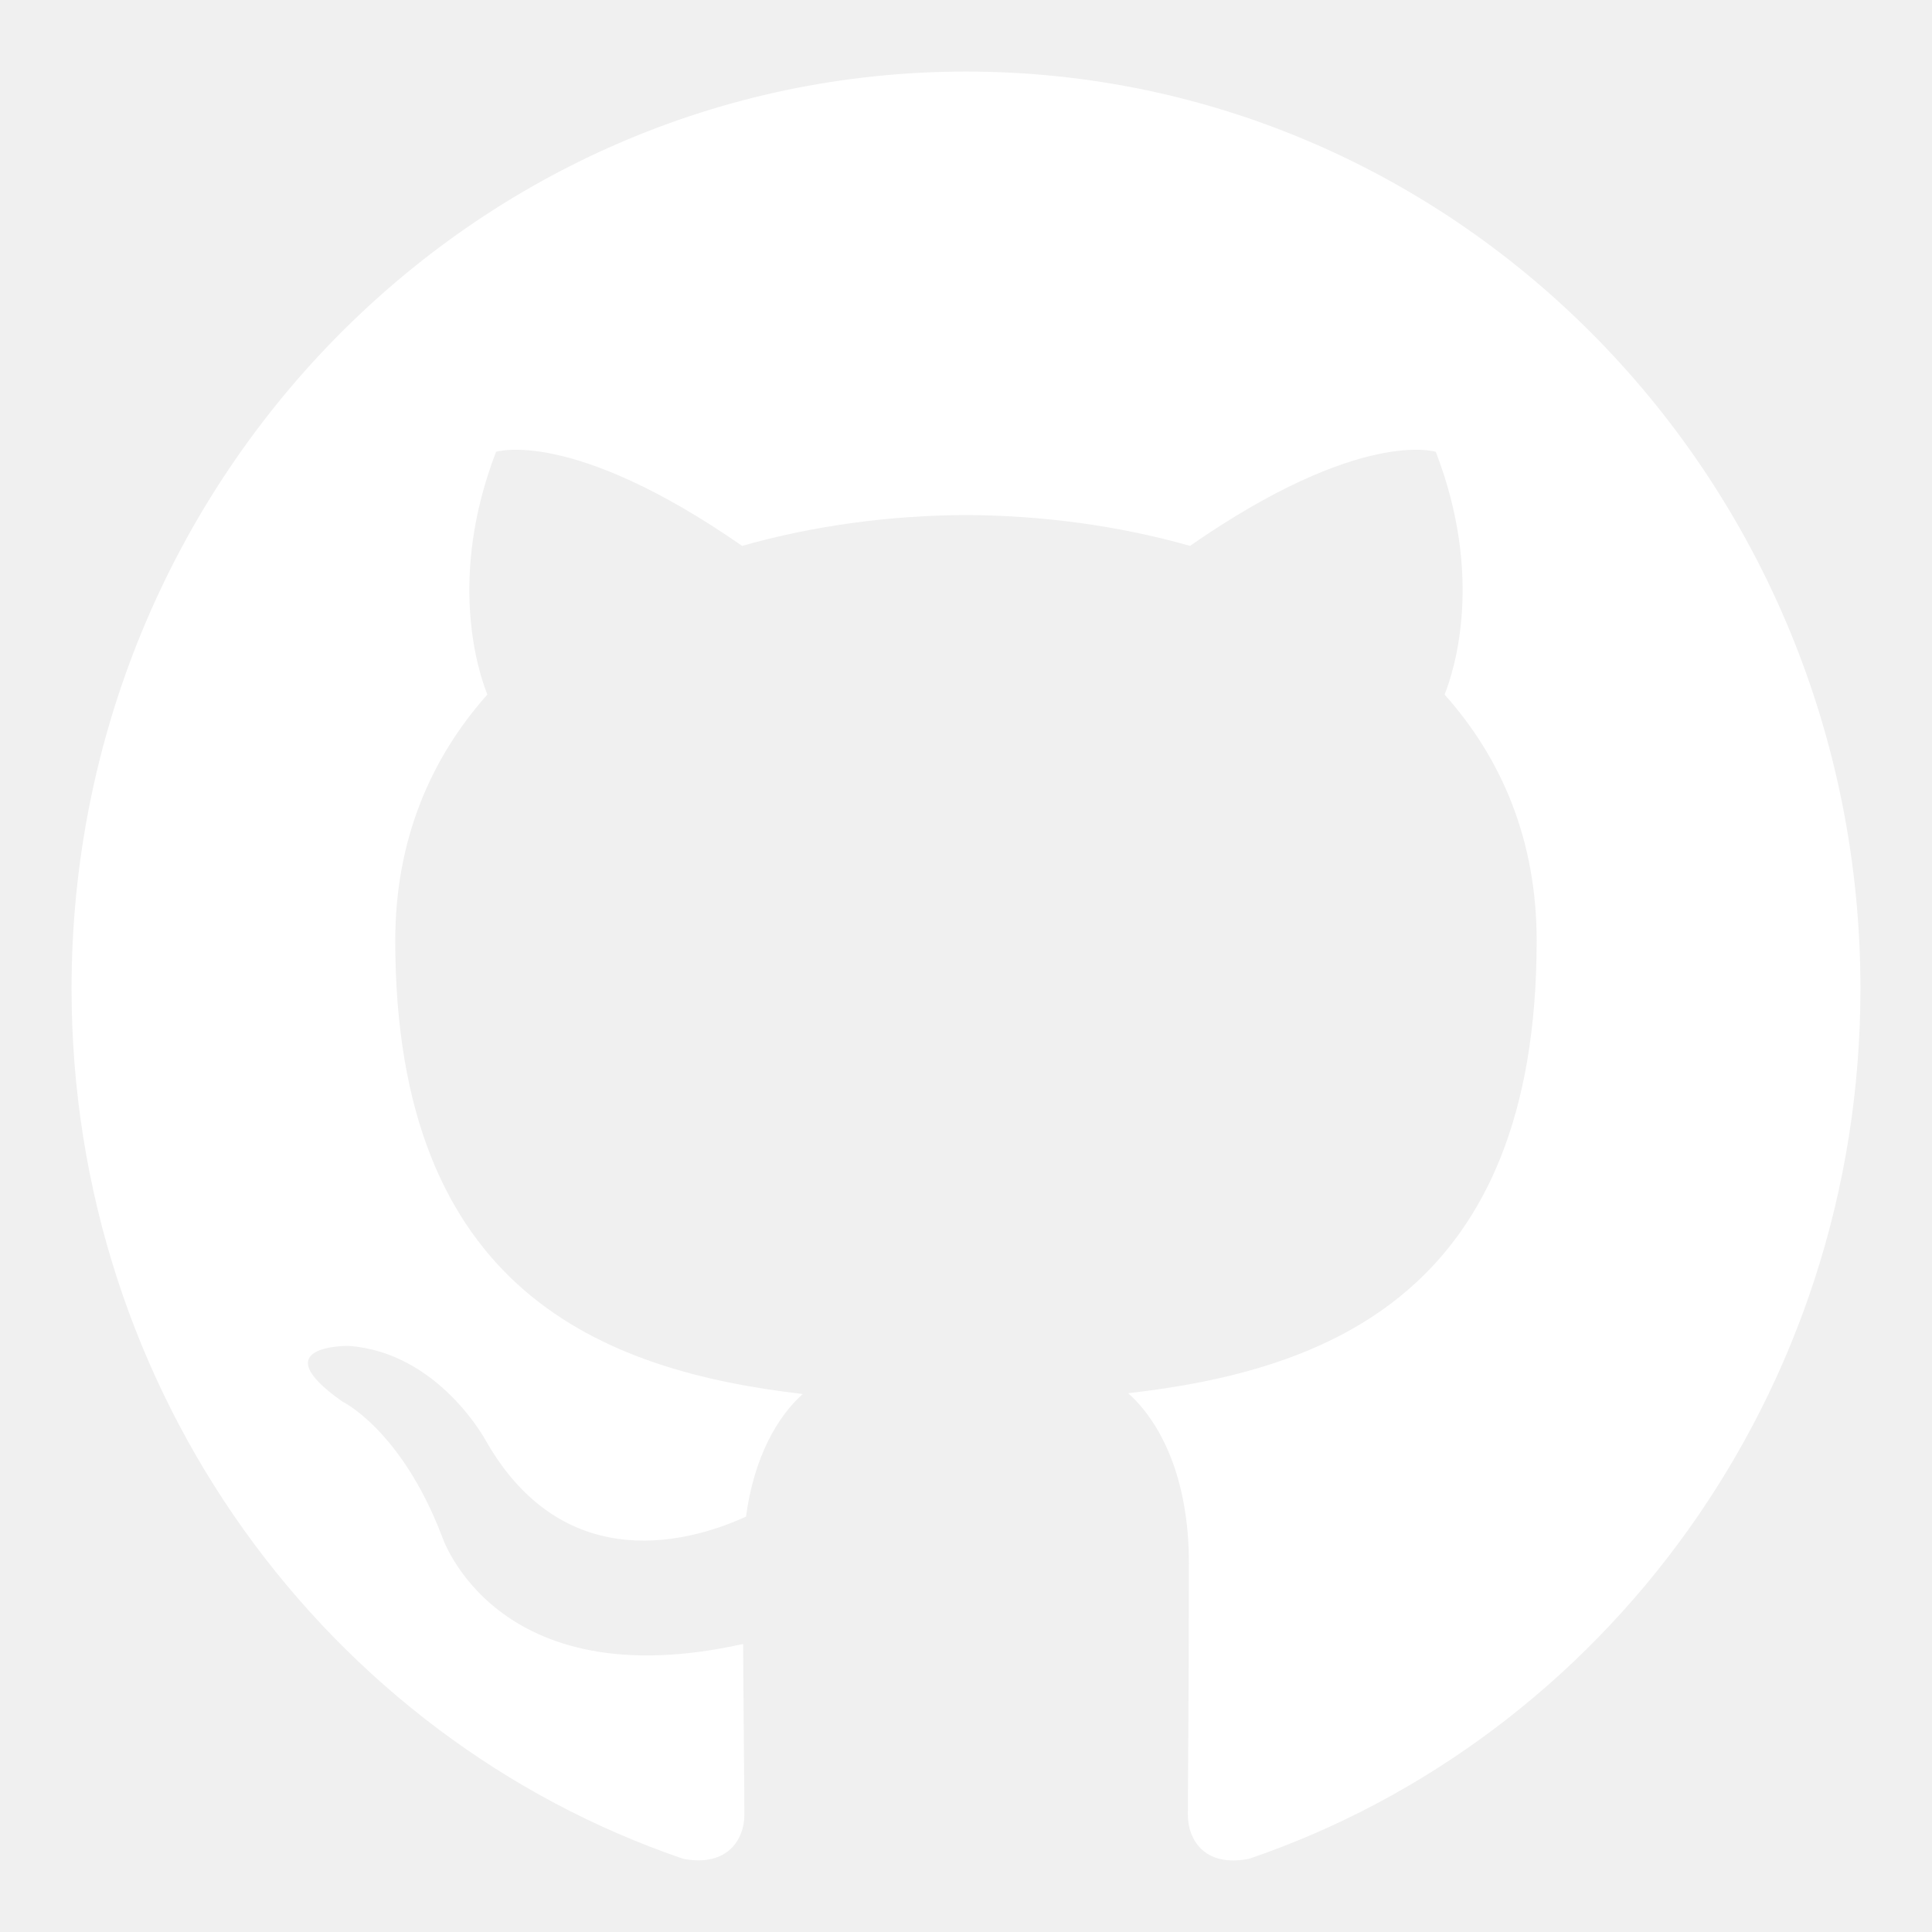
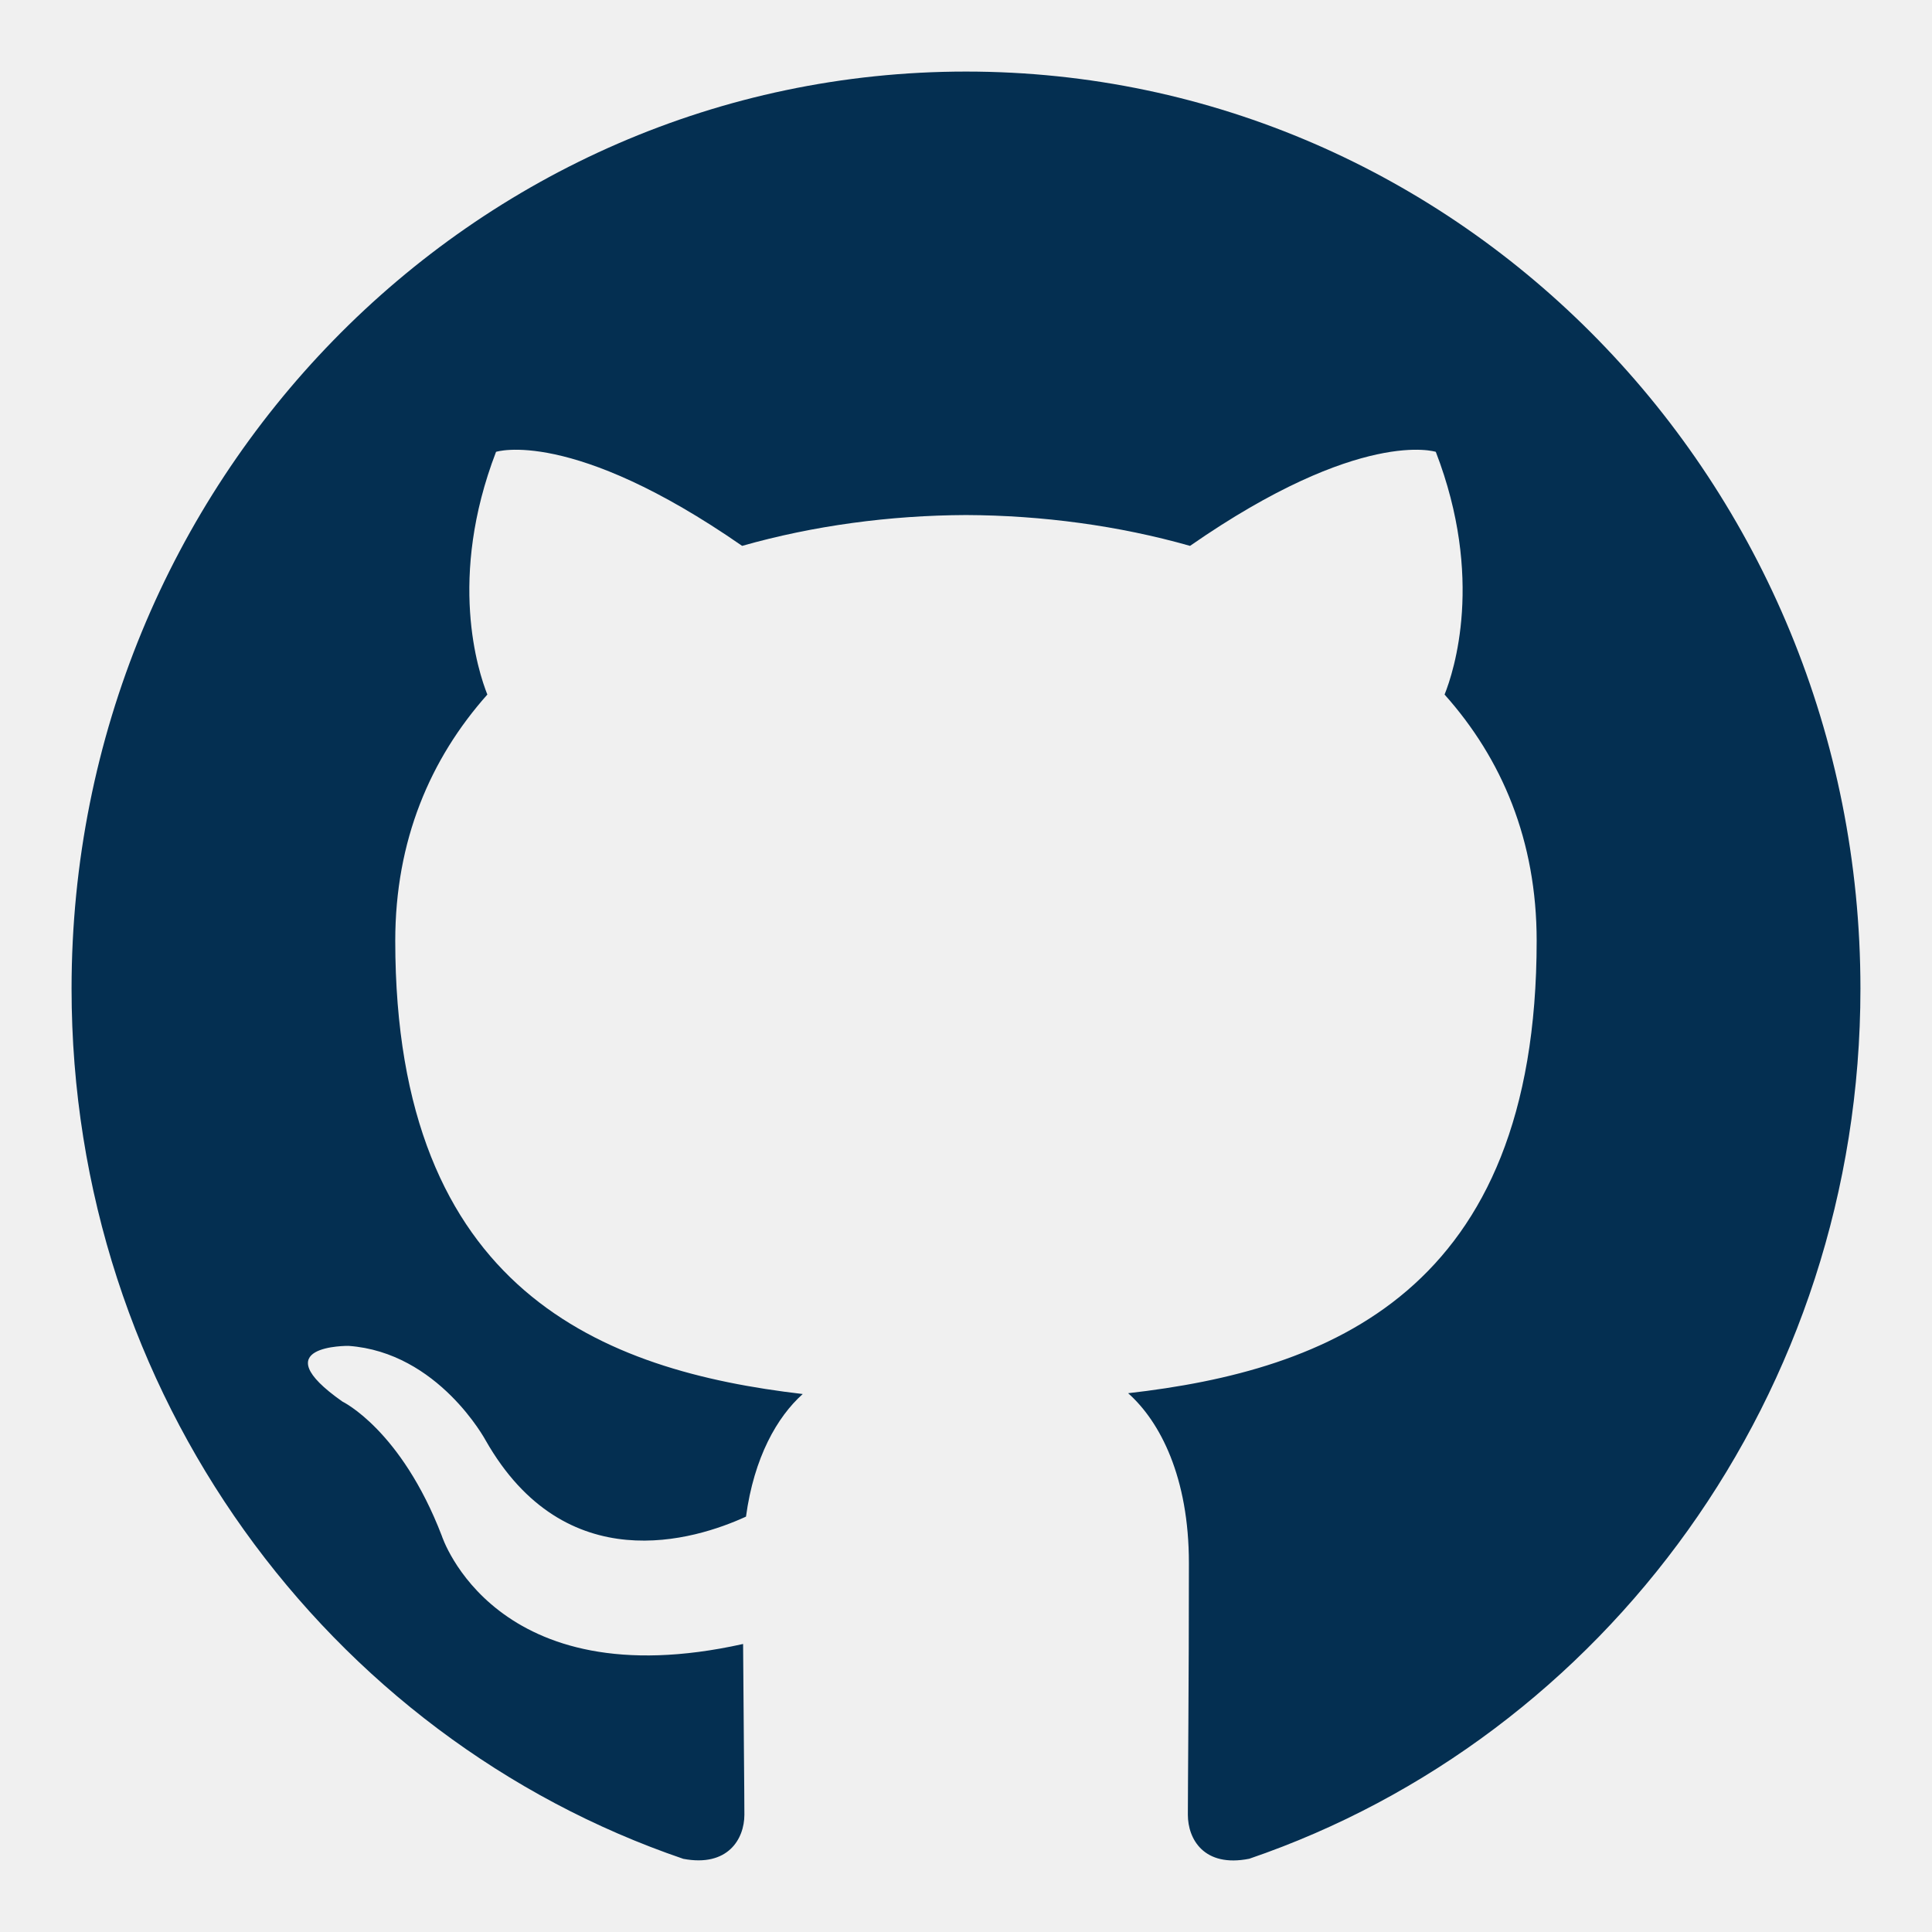
<svg xmlns="http://www.w3.org/2000/svg" width="24" height="24" viewBox="0 0 24 24" fill="none">
  <g clip-path="url(#clip0_570_1433)">
-     <path fill-rule="evenodd" clip-rule="evenodd" d="M12 0.889C18.137 0.889 23.111 5.989 23.111 12.281C23.111 17.313 19.931 21.582 15.519 23.09C14.956 23.202 14.756 22.846 14.756 22.543C14.756 22.167 14.769 20.941 14.769 19.416C14.769 18.354 14.413 17.661 14.014 17.307C16.489 17.025 19.089 16.062 19.089 11.686C19.089 10.442 18.658 9.426 17.945 8.628C18.06 8.341 18.441 7.182 17.836 5.613C17.836 5.613 16.904 5.308 14.783 6.781C13.896 6.529 12.944 6.402 12 6.398C11.056 6.402 10.106 6.529 9.219 6.781C7.096 5.308 6.162 5.613 6.162 5.613C5.559 7.182 5.94 8.341 6.054 8.628C5.344 9.426 4.91 10.442 4.91 11.686C4.91 16.051 7.504 17.029 9.972 17.317C9.654 17.601 9.367 18.103 9.267 18.84C8.633 19.131 7.024 19.634 6.033 17.893C6.033 17.893 5.446 16.799 4.33 16.719C4.33 16.719 3.247 16.704 4.254 17.411C4.254 17.411 4.982 17.761 5.488 19.078C5.488 19.078 6.14 21.111 9.231 20.422C9.237 21.374 9.247 22.272 9.247 22.543C9.247 22.844 9.042 23.196 8.488 23.091C4.072 21.585 0.889 17.314 0.889 12.281C0.889 5.989 5.864 0.889 12 0.889Z" fill="white" />
+     <path fill-rule="evenodd" clip-rule="evenodd" d="M12 0.889C18.137 0.889 23.111 5.989 23.111 12.281C23.111 17.313 19.931 21.582 15.519 23.09C14.956 23.202 14.756 22.846 14.756 22.543C14.756 22.167 14.769 20.941 14.769 19.416C14.769 18.354 14.413 17.661 14.014 17.307C16.489 17.025 19.089 16.062 19.089 11.686C19.089 10.442 18.658 9.426 17.945 8.628C18.06 8.341 18.441 7.182 17.836 5.613C17.836 5.613 16.904 5.308 14.783 6.781C13.896 6.529 12.944 6.402 12 6.398C11.056 6.402 10.106 6.529 9.219 6.781C7.096 5.308 6.162 5.613 6.162 5.613C5.559 7.182 5.94 8.341 6.054 8.628C5.344 9.426 4.91 10.442 4.91 11.686C4.91 16.051 7.504 17.029 9.972 17.317C9.654 17.601 9.367 18.103 9.267 18.84C8.633 19.131 7.024 19.634 6.033 17.893C6.033 17.893 5.446 16.799 4.33 16.719C4.33 16.719 3.247 16.704 4.254 17.411C4.254 17.411 4.982 17.761 5.488 19.078C5.488 19.078 6.14 21.111 9.231 20.422C9.237 21.374 9.247 22.272 9.247 22.543C9.247 22.844 9.042 23.196 8.488 23.091C4.072 21.585 0.889 17.314 0.889 12.281C0.889 5.989 5.864 0.889 12 0.889Z" fill="rgb(4, 47, 81)" />
  </g>
  <defs>
    <clipPath id="clip0_570_1433">
      <rect width="22.222" height="22.222" fill="white" transform="translate(0.888916 0.888672)" />
    </clipPath>
  </defs>
</svg>
